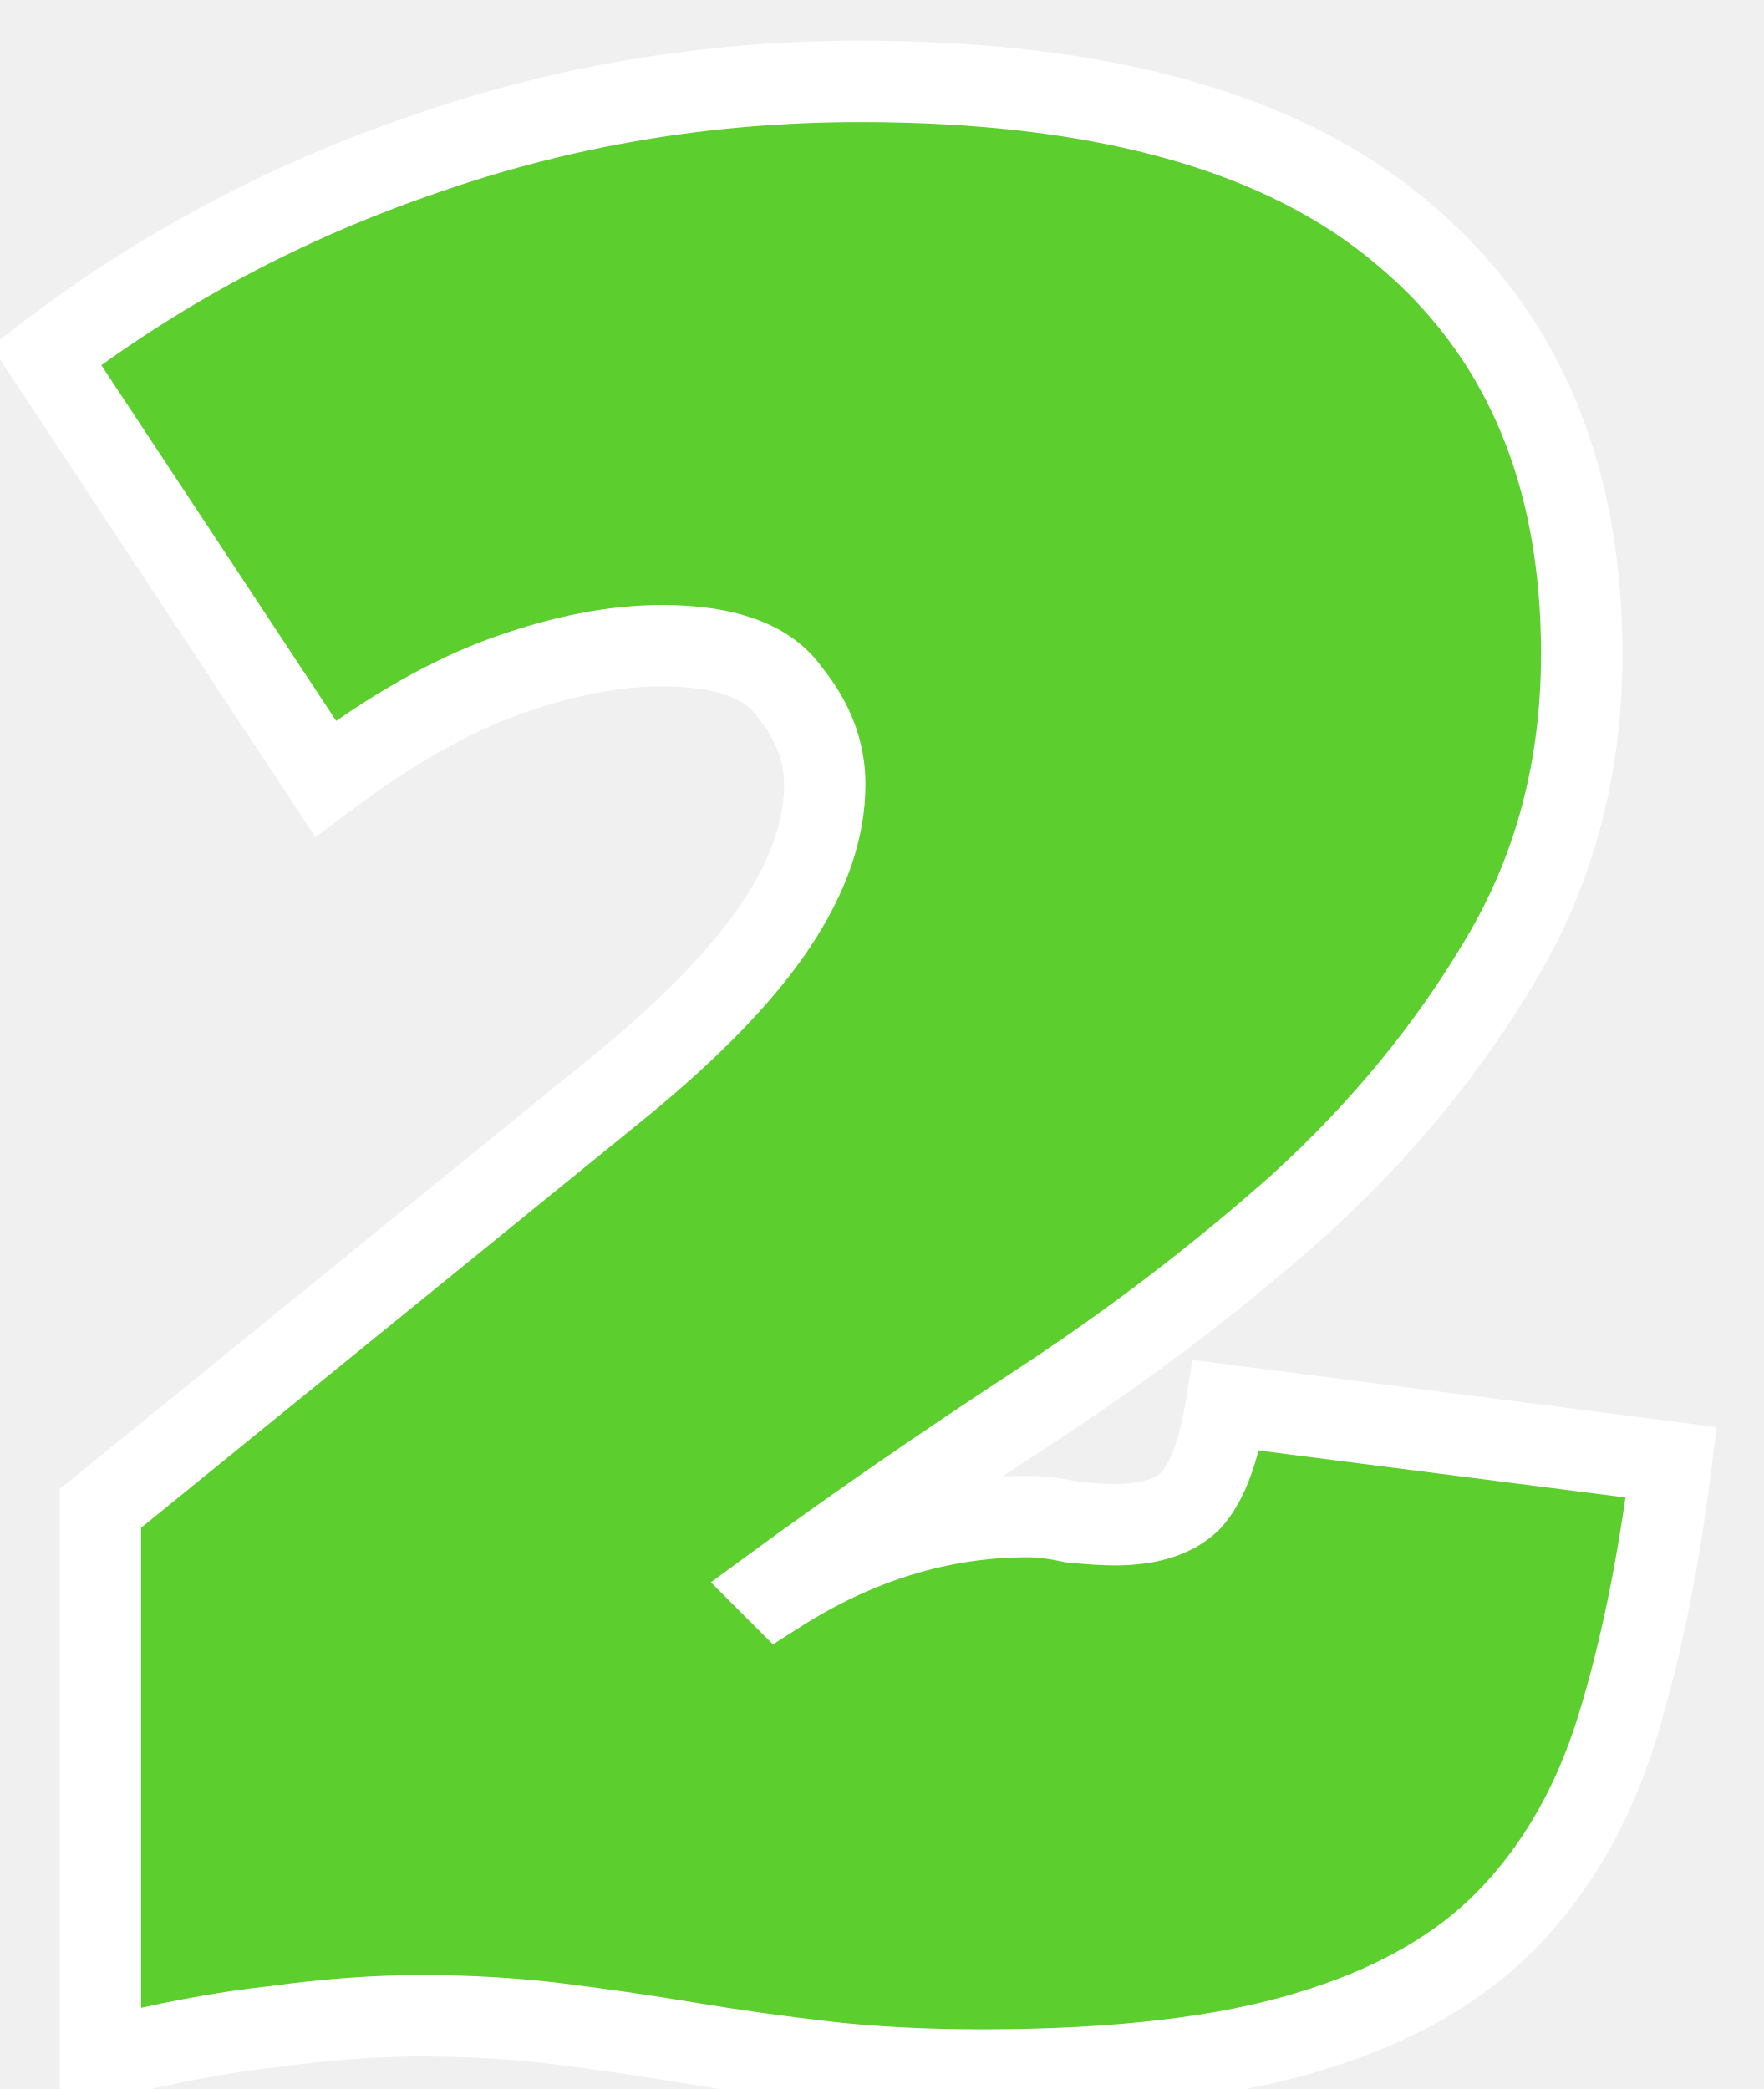
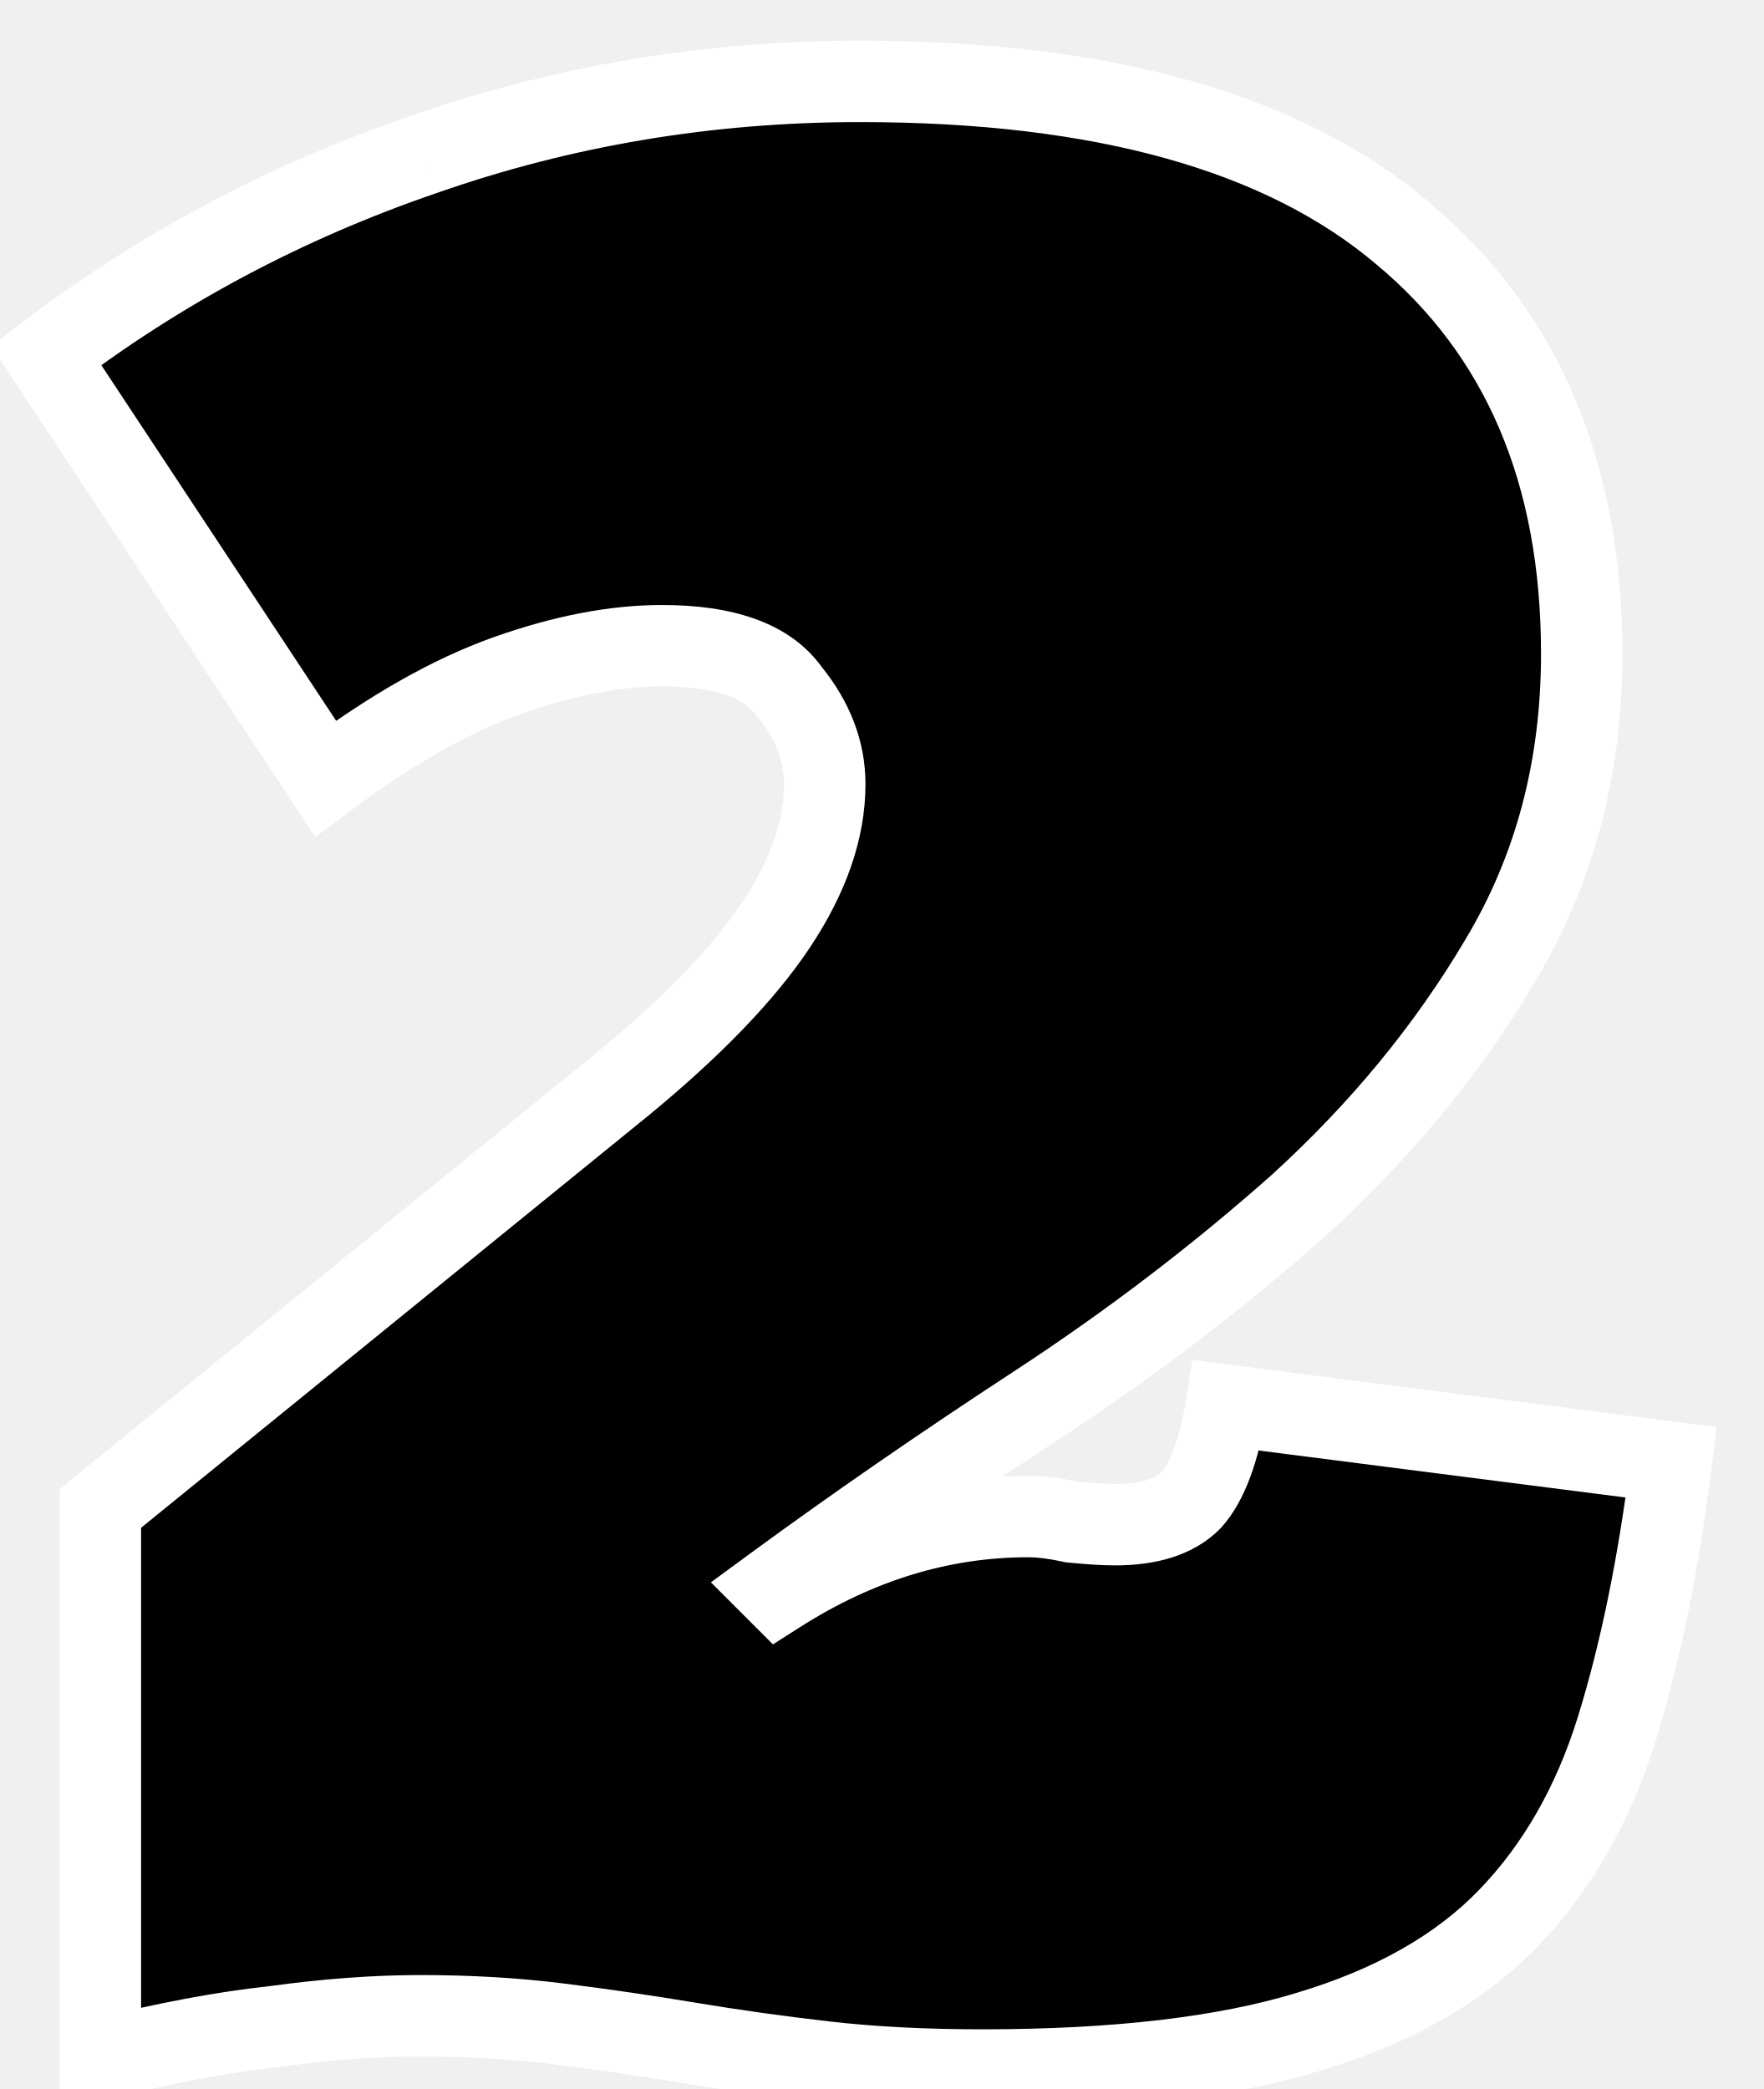
<svg xmlns="http://www.w3.org/2000/svg" width="65" height="77" viewBox="0 0 65 77" fill="none">
-   <path d="M3.7 55.6L22.9 40C25.5 37.867 27.4 35.9 28.6 34.1C29.8 32.3 30.4 30.567 30.4 28.9C30.4 27.7 29.967 26.567 29.1 25.5C28.3 24.367 26.733 23.8 24.4 23.8C22.667 23.8 20.767 24.167 18.7 24.9C16.633 25.633 14.4 26.9 12 28.7L1.7 13.1C5.9 9.9 10.533 7.433 15.6 5.7C20.733 3.9 26.1 3 31.7 3C40.633 3 47.3 4.867 51.7 8.6C56.1 12.267 58.3 17.433 58.3 24.1C58.3 28.3 57.3 32.067 55.3 35.4C53.367 38.667 50.9 41.667 47.9 44.4C44.9 47.067 41.667 49.533 38.2 51.8C34.733 54.067 31.5 56.3 28.5 58.5L28.7 58.7C31.633 56.833 34.7 55.9 37.9 55.9C38.367 55.9 38.9 55.967 39.5 56.1C40.167 56.167 40.7 56.2 41.1 56.2C42.367 56.2 43.3 55.9 43.9 55.3C44.5 54.633 44.933 53.467 45.2 51.8L61.6 53.9C61.133 57.633 60.467 60.9 59.6 63.7C58.733 66.5 57.4 68.833 55.6 70.7C53.8 72.567 51.333 73.967 48.2 74.9C45.133 75.833 41.133 76.3 36.2 76.3C34.067 76.3 32.133 76.2 30.4 76C28.667 75.8 27 75.567 25.4 75.3C23.8 75.033 22.2 74.8 20.6 74.6C19 74.4 17.3 74.3 15.5 74.3C13.833 74.3 12.033 74.433 10.1 74.7C8.233 74.9 6.1 75.3 3.7 75.9V55.6Z" fill="#5CCE2E" />
+   <path d="M3.7 55.6L22.9 40C25.5 37.867 27.4 35.9 28.6 34.1C29.8 32.3 30.4 30.567 30.4 28.9C30.4 27.7 29.967 26.567 29.1 25.5C28.3 24.367 26.733 23.8 24.4 23.8C22.667 23.8 20.767 24.167 18.7 24.9C16.633 25.633 14.4 26.9 12 28.7L1.7 13.1C5.9 9.9 10.533 7.433 15.6 5.7C20.733 3.9 26.1 3 31.7 3C40.633 3 47.3 4.867 51.7 8.6C56.1 12.267 58.3 17.433 58.3 24.1C58.3 28.3 57.3 32.067 55.3 35.4C53.367 38.667 50.9 41.667 47.9 44.4C44.9 47.067 41.667 49.533 38.2 51.8C34.733 54.067 31.5 56.3 28.5 58.5L28.7 58.7C31.633 56.833 34.7 55.9 37.9 55.9C38.367 55.9 38.9 55.967 39.5 56.1C40.167 56.167 40.7 56.2 41.1 56.2C42.367 56.2 43.3 55.9 43.9 55.3C44.5 54.633 44.933 53.467 45.2 51.8L61.6 53.9C61.133 57.633 60.467 60.9 59.6 63.7C58.733 66.5 57.4 68.833 55.6 70.7C53.8 72.567 51.333 73.967 48.2 74.9C45.133 75.833 41.133 76.3 36.2 76.3C34.067 76.3 32.133 76.2 30.4 76C28.667 75.8 27 75.567 25.4 75.3C23.8 75.033 22.2 74.8 20.6 74.6C19 74.4 17.3 74.3 15.5 74.3C13.833 74.3 12.033 74.433 10.1 74.7C8.233 74.9 6.1 75.3 3.7 75.9V55.6Z" fill="black" />
  <path d="M3.7 55.6L2.754 54.436L2.2 54.886V55.6H3.7ZM22.9 40L23.846 41.164L23.852 41.16L22.9 40ZM28.6 34.1L29.848 34.932L29.848 34.932L28.6 34.1ZM29.1 25.5L27.875 26.365L27.904 26.407L27.936 26.446L29.1 25.5ZM18.7 24.9L18.198 23.486L18.198 23.486L18.7 24.9ZM12 28.7L10.748 29.526L11.626 30.856L12.9 29.9L12 28.7ZM1.7 13.1L0.791 11.907L-0.324 12.757L0.448 13.927L1.7 13.1ZM15.6 5.7L16.085 7.119L16.096 7.115L15.6 5.7ZM51.7 8.6L50.73 9.744L50.74 9.752L51.7 8.6ZM55.3 35.4L54.014 34.628L54.009 34.636L55.3 35.4ZM47.9 44.4L48.897 45.521L48.903 45.515L48.91 45.509L47.9 44.4ZM38.2 51.8L39.021 53.056L39.021 53.056L38.2 51.8ZM28.5 58.5L27.613 57.29L26.203 58.324L27.439 59.561L28.5 58.5ZM28.7 58.7L27.639 59.761L28.49 60.611L29.505 59.965L28.7 58.7ZM39.5 56.1L39.175 57.564L39.262 57.584L39.351 57.593L39.5 56.1ZM43.9 55.3L44.961 56.361L44.989 56.333L45.015 56.303L43.9 55.3ZM45.2 51.8L45.391 50.312L43.949 50.127L43.719 51.563L45.2 51.8ZM61.6 53.9L63.088 54.086L63.274 52.602L61.791 52.412L61.6 53.9ZM59.6 63.7L58.167 63.257L58.167 63.257L59.6 63.7ZM55.6 70.7L56.68 71.741L56.68 71.741L55.6 70.7ZM48.2 74.9L47.772 73.462L47.763 73.465L48.2 74.9ZM30.4 76L30.228 77.49L30.228 77.49L30.4 76ZM25.4 75.3L25.153 76.78L25.153 76.78L25.4 75.3ZM20.6 74.6L20.786 73.112L20.786 73.112L20.6 74.6ZM10.1 74.7L10.26 76.192L10.282 76.189L10.305 76.186L10.1 74.7ZM3.7 75.9H2.2V77.821L4.064 77.355L3.7 75.9ZM4.646 56.764L23.846 41.164L21.954 38.836L2.754 54.436L4.646 56.764ZM23.852 41.16C26.51 38.978 28.534 36.904 29.848 34.932L27.352 33.268C26.266 34.896 24.49 36.755 21.948 38.84L23.852 41.16ZM29.848 34.932C31.164 32.958 31.9 30.939 31.9 28.9H28.9C28.9 30.194 28.436 31.642 27.352 33.268L29.848 34.932ZM31.9 28.9C31.9 27.306 31.315 25.847 30.264 24.554L27.936 26.446C28.619 27.286 28.9 28.094 28.9 28.9H31.9ZM30.326 24.635C29.096 22.893 26.889 22.3 24.4 22.3V25.3C26.578 25.3 27.504 25.84 27.875 26.365L30.326 24.635ZM24.4 22.3C22.457 22.3 20.385 22.71 18.198 23.486L19.202 26.314C21.148 25.623 22.876 25.3 24.4 25.3V22.3ZM18.198 23.486C15.947 24.285 13.58 25.64 11.1 27.5L12.9 29.9C15.22 28.16 17.319 26.982 19.202 26.314L18.198 23.486ZM13.252 27.873L2.952 12.274L0.448 13.927L10.748 29.526L13.252 27.873ZM2.609 14.293C6.679 11.192 11.169 8.801 16.085 7.119L15.114 4.281C9.898 6.065 5.121 8.608 0.791 11.907L2.609 14.293ZM16.096 7.115C21.066 5.373 26.264 4.5 31.7 4.5V1.5C25.936 1.5 20.401 2.427 15.104 4.285L16.096 7.115ZM31.7 4.5C40.464 4.5 46.715 6.337 50.73 9.744L52.67 7.456C47.885 3.396 40.803 1.5 31.7 1.5V4.5ZM50.74 9.752C54.74 13.086 56.8 17.797 56.8 24.1H59.8C59.8 17.07 57.46 11.448 52.66 7.448L50.74 9.752ZM56.8 24.1C56.8 28.051 55.863 31.547 54.014 34.628L56.586 36.172C58.737 32.587 59.8 28.549 59.8 24.1H56.8ZM54.009 34.636C52.157 37.766 49.787 40.651 46.89 43.291L48.91 45.509C52.013 42.682 54.577 39.568 56.591 36.164L54.009 34.636ZM46.904 43.279C43.96 45.895 40.786 48.317 37.379 50.544L39.021 53.056C42.547 50.75 45.84 48.238 48.897 45.521L46.904 43.279ZM37.379 50.544C33.892 52.824 30.637 55.073 27.613 57.29L29.387 59.71C32.363 57.527 35.574 55.309 39.021 53.056L37.379 50.544ZM27.439 59.561L27.639 59.761L29.761 57.639L29.561 57.439L27.439 59.561ZM29.505 59.965C32.22 58.238 35.01 57.4 37.9 57.4V54.4C34.39 54.4 31.047 55.428 27.895 57.434L29.505 59.965ZM37.9 57.4C38.229 57.4 38.65 57.448 39.175 57.564L39.825 54.636C39.15 54.486 38.504 54.4 37.9 54.4V57.4ZM39.351 57.593C40.039 57.661 40.628 57.7 41.1 57.7V54.7C40.772 54.7 40.295 54.672 39.649 54.607L39.351 57.593ZM41.1 57.7C42.57 57.7 43.967 57.355 44.961 56.361L42.839 54.239C42.633 54.445 42.163 54.7 41.1 54.7V57.7ZM45.015 56.303C45.915 55.304 46.403 53.776 46.681 52.037L43.719 51.563C43.464 53.158 43.085 53.963 42.785 54.297L45.015 56.303ZM45.01 53.288L61.41 55.388L61.791 52.412L45.391 50.312L45.01 53.288ZM60.112 53.714C59.653 57.383 59.002 60.56 58.167 63.257L61.033 64.144C61.932 61.24 62.614 57.883 63.088 54.086L60.112 53.714ZM58.167 63.257C57.361 65.862 56.137 67.982 54.52 69.659L56.68 71.741C58.663 69.685 60.106 67.138 61.033 64.144L58.167 63.257ZM54.52 69.659C52.941 71.297 50.721 72.584 47.772 73.462L48.628 76.338C51.946 75.349 54.659 73.836 56.68 71.741L54.52 69.659ZM47.763 73.465C44.893 74.339 41.056 74.8 36.2 74.8V77.8C41.211 77.8 45.374 77.328 48.637 76.335L47.763 73.465ZM36.2 74.8C34.112 74.8 32.237 74.702 30.572 74.51L30.228 77.49C32.029 77.698 34.021 77.8 36.2 77.8V74.8ZM30.572 74.51C28.862 74.313 27.22 74.083 25.647 73.82L25.153 76.78C26.78 77.051 28.472 77.287 30.228 77.49L30.572 74.51ZM25.647 73.82C24.027 73.55 22.406 73.314 20.786 73.112L20.414 76.088C21.994 76.286 23.573 76.516 25.153 76.78L25.647 73.82ZM20.786 73.112C19.118 72.903 17.355 72.8 15.5 72.8V75.8C17.245 75.8 18.882 75.897 20.414 76.088L20.786 73.112ZM15.5 72.8C13.754 72.8 11.885 72.94 9.895 73.214L10.305 76.186C12.181 75.927 13.912 75.8 15.5 75.8V72.8ZM9.94 73.209C7.987 73.418 5.784 73.833 3.336 74.445L4.064 77.355C6.416 76.767 8.48 76.382 10.26 76.192L9.94 73.209ZM5.2 75.9V55.6H2.2V75.9H5.2Z" fill="white" />
</svg>
